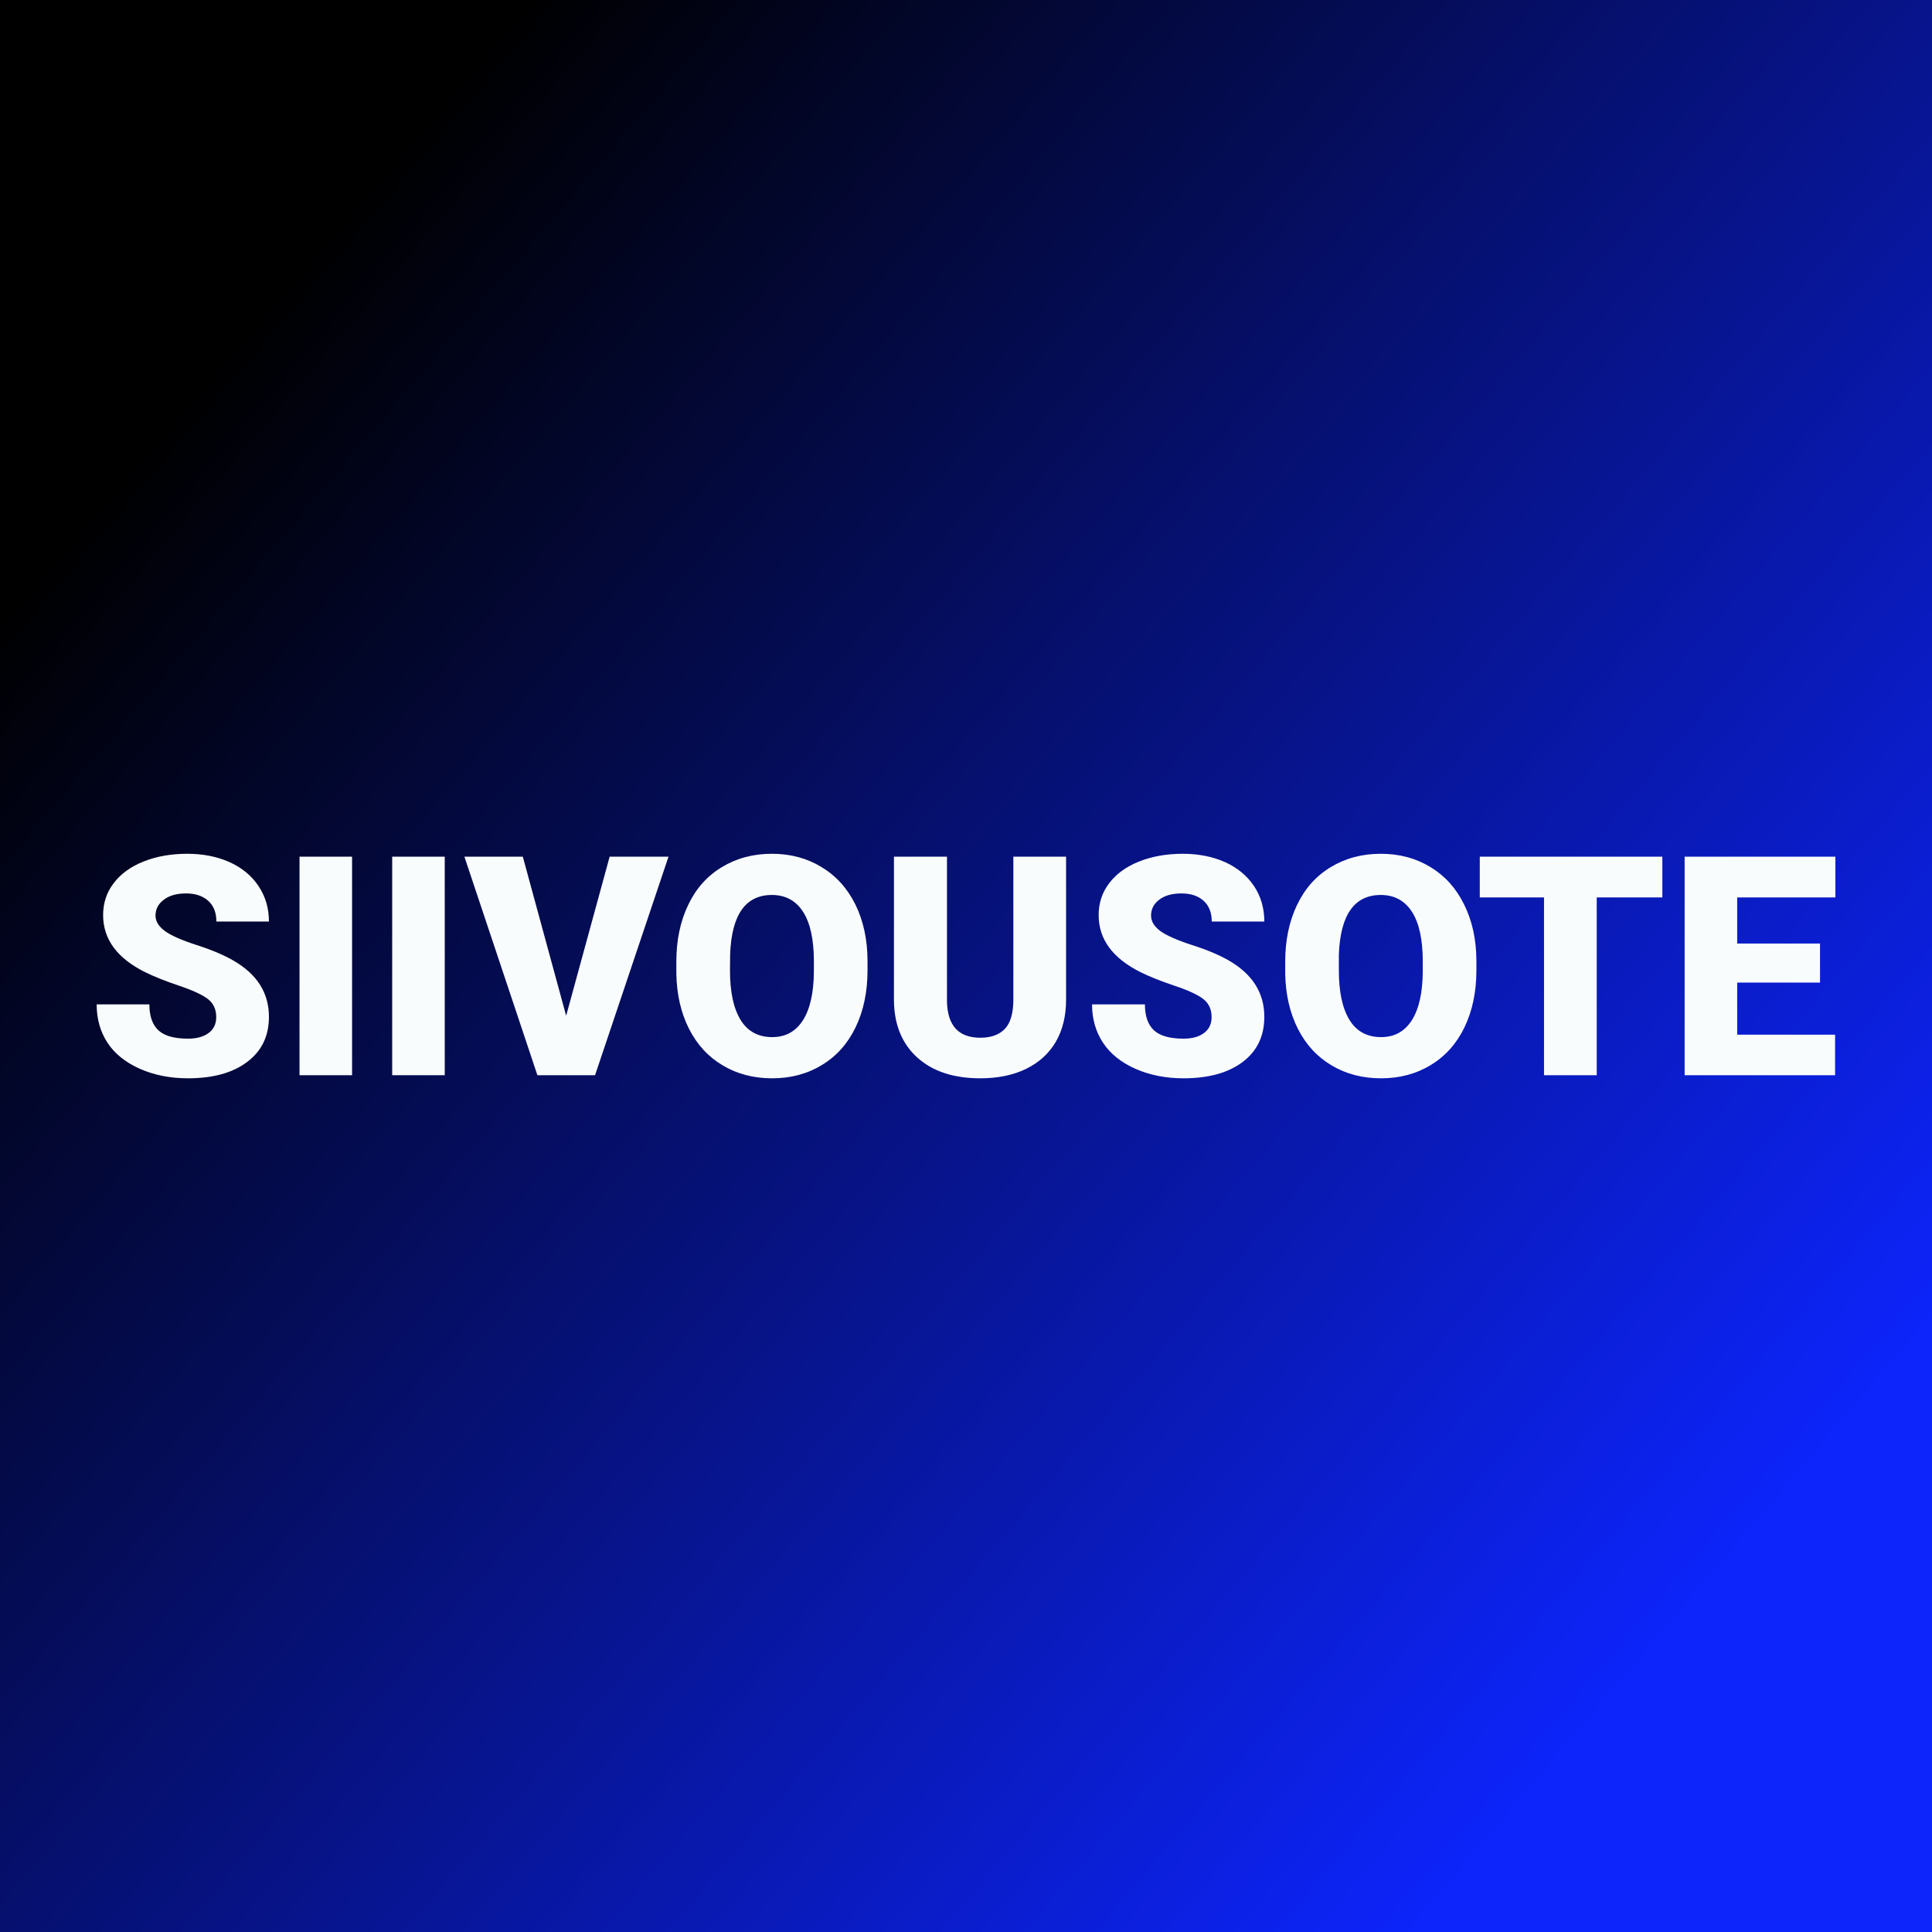
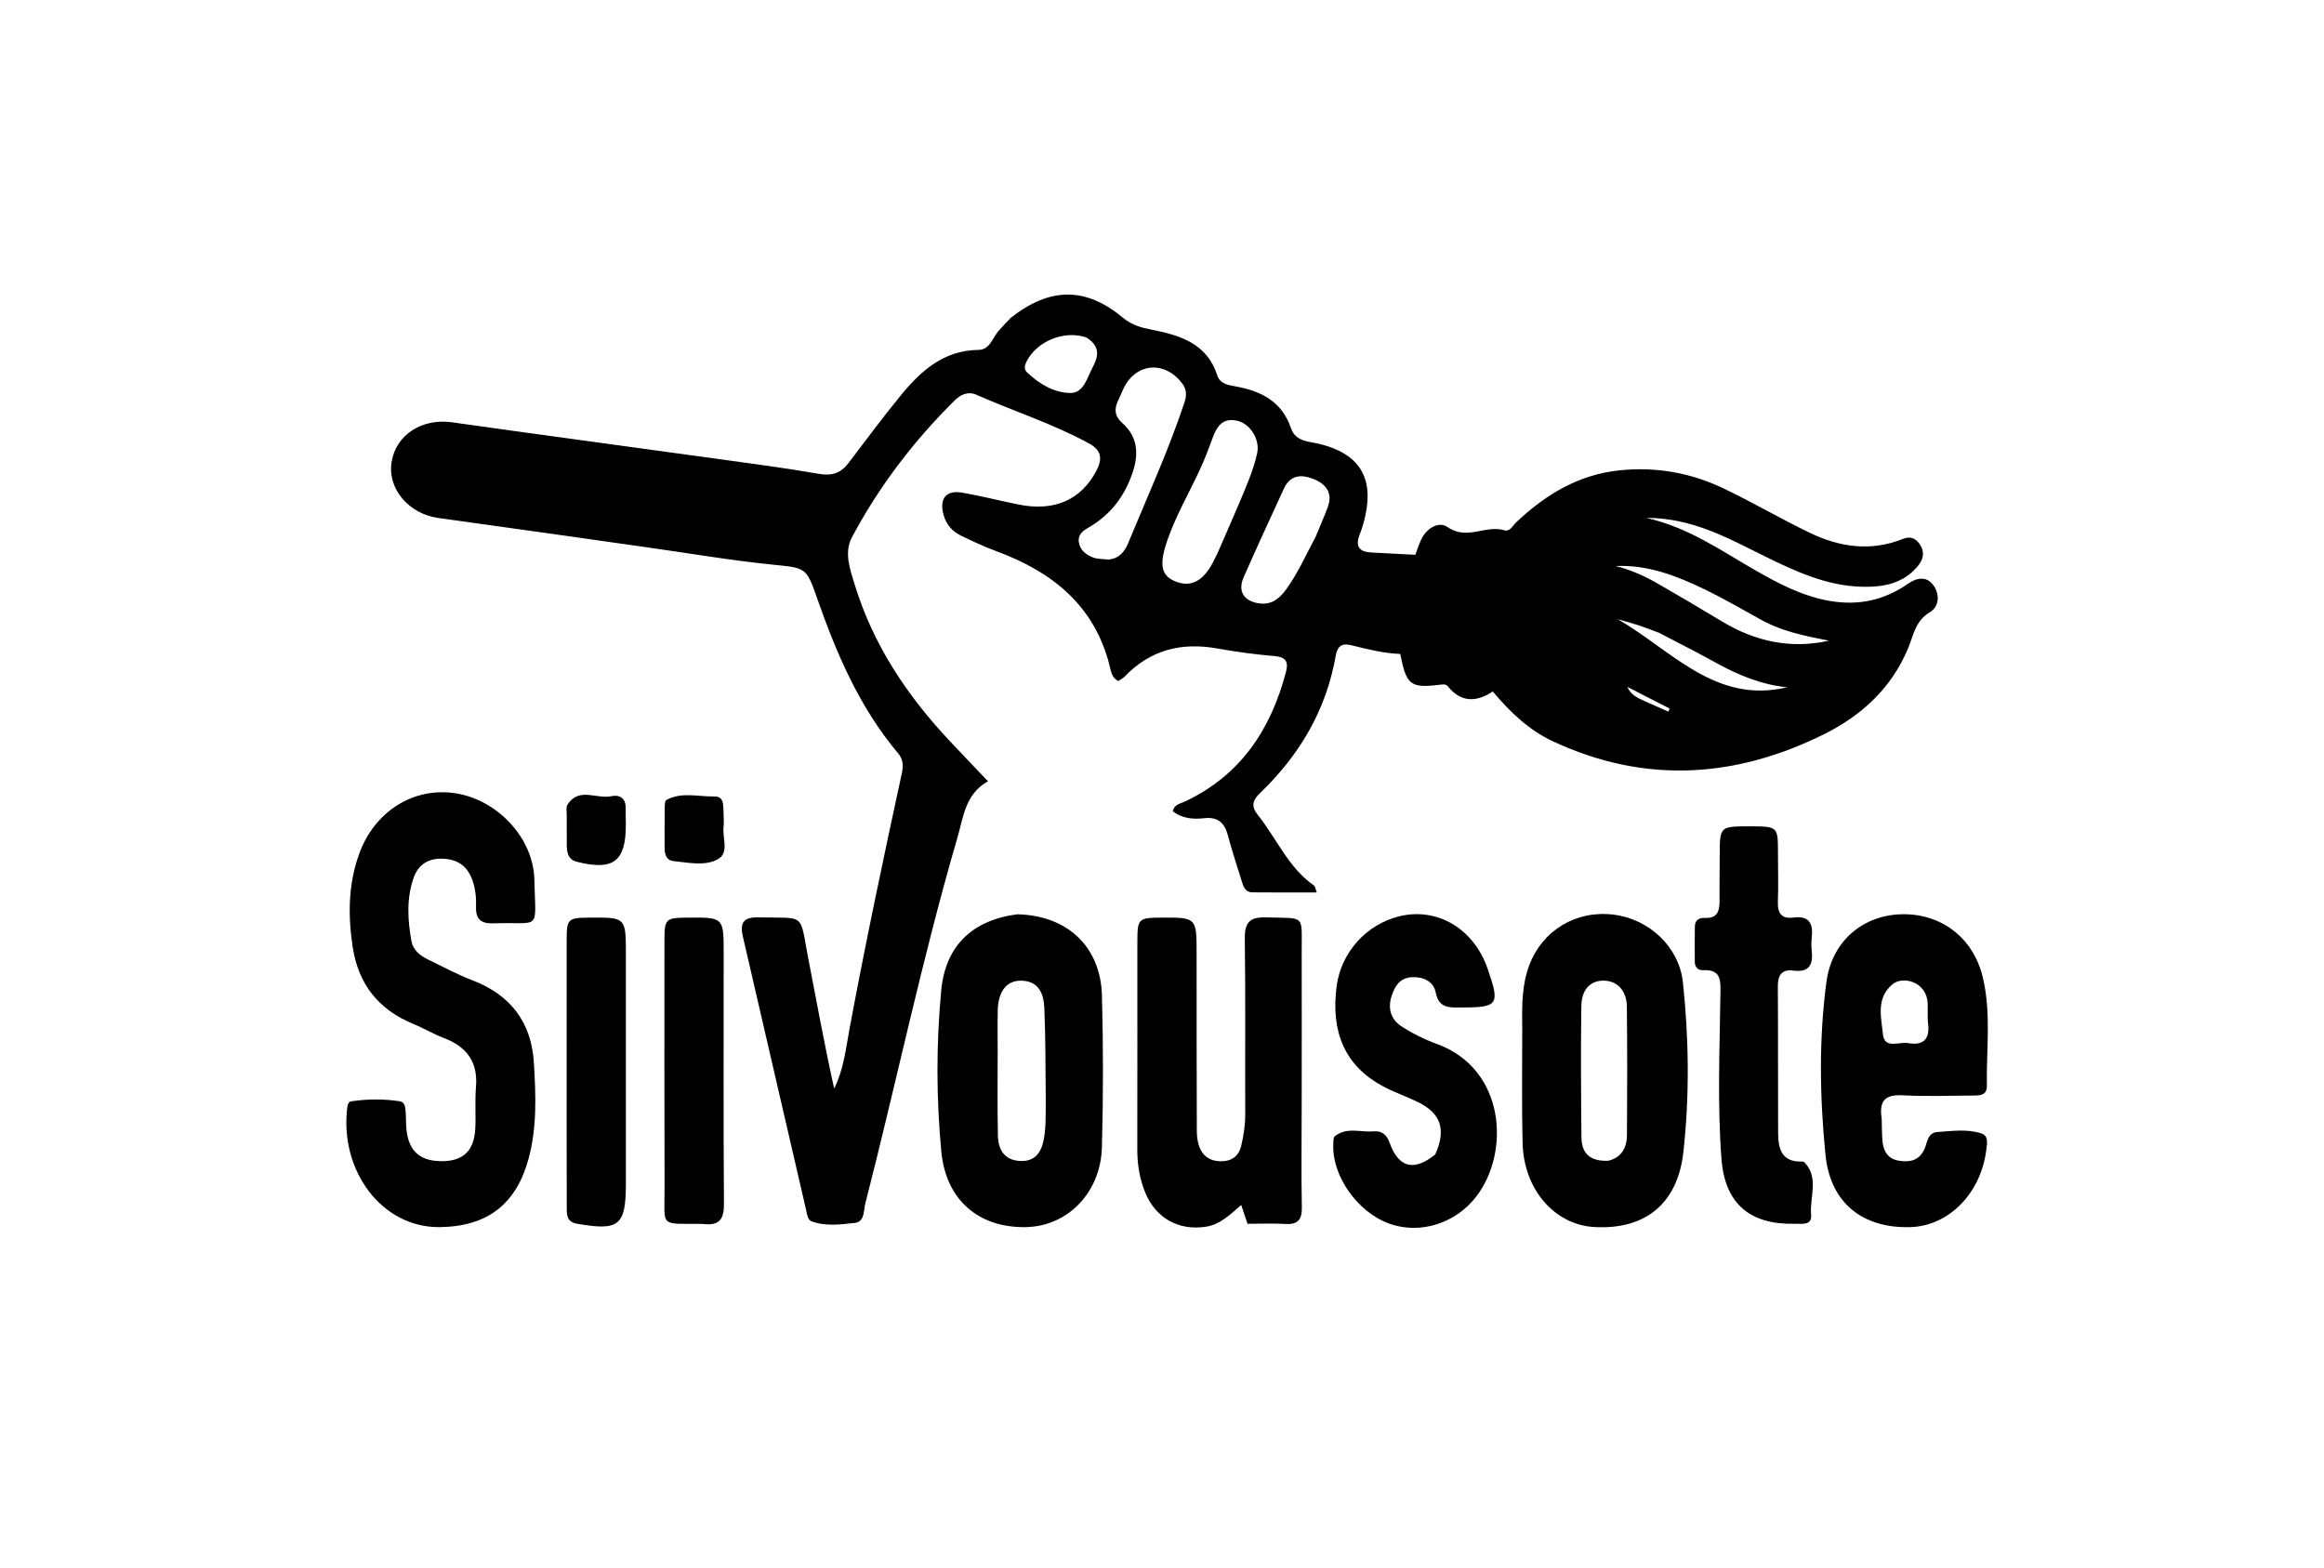
- <svg xmlns="http://www.w3.org/2000/svg" version="1.1" viewBox="0 0 200 200">
-   <rect width="200" height="200" fill="url('#gradient')" />
-   <defs>
-     <linearGradient id="gradient" gradientTransform="rotate(40 0.5 0.5)">
-       <stop offset="0%" stop-color="#000000" />
-       <stop offset="100%" stop-color="#0d24fa" />
-     </linearGradient>
-   </defs>
-   <g>
-     <g fill="#f9fcfc" transform="matrix(1.590886,0,0,1.590886,9.004081,111.3076)" stroke="#f4fafa" stroke-width="0">
-       <path d="M8.41-3.78L8.41-3.78Q8.41-4.53 7.88-4.95Q7.34-5.37 6.01-5.82Q4.67-6.27 3.82-6.69L3.82-6.69Q1.05-8.05 1.05-10.42L1.05-10.42Q1.05-11.60 1.74-12.50Q2.43-13.41 3.69-13.91Q4.95-14.41 6.52-14.41L6.52-14.41Q8.06-14.41 9.27-13.87Q10.49-13.32 11.16-12.31Q11.84-11.30 11.84-10L11.84-10L8.42-10Q8.42-10.87 7.89-11.35Q7.35-11.83 6.45-11.83L6.45-11.83Q5.53-11.83 5.00-11.42Q4.46-11.02 4.46-10.39L4.46-10.39Q4.46-9.84 5.05-9.40Q5.63-8.96 7.11-8.48Q8.58-8.01 9.53-7.46L9.53-7.46Q11.84-6.13 11.84-3.80L11.84-3.80Q11.84-1.93 10.43-0.87Q9.02 0.20 6.57 0.20L6.57 0.20Q4.84 0.20 3.44-0.42Q2.04-1.04 1.33-2.12Q0.63-3.20 0.63-4.61L0.63-4.61L4.06-4.61Q4.06-3.47 4.65-2.92Q5.24-2.38 6.57-2.38L6.57-2.38Q7.42-2.38 7.92-2.75Q8.41-3.12 8.41-3.78ZM17.25-14.22L17.25 0L13.83 0L13.83-14.22L17.25-14.22ZM23.28-14.22L23.28 0L19.86 0L19.86-14.22L23.28-14.22ZM28.36-14.22L31.18-3.87L34.01-14.22L37.84-14.22L33.06 0L29.31 0L24.56-14.22L28.36-14.22ZM50.79-7.47L50.79-6.82Q50.79-4.74 50.02-3.13Q49.25-1.53 47.83-0.67Q46.41 0.20 44.59 0.20Q42.77 0.20 41.37-0.64Q39.96-1.47 39.17-3.03Q38.39-4.58 38.35-6.59L38.35-6.59L38.35-7.39Q38.35-9.48 39.12-11.08Q39.88-12.68 41.31-13.54Q42.74-14.41 44.57-14.41L44.57-14.41Q46.38-14.41 47.79-13.55Q49.21-12.70 50.00-11.11Q50.78-9.52 50.79-7.47L50.79-7.47ZM47.30-6.76L47.30-7.41Q47.30-9.53 46.60-10.63Q45.89-11.73 44.57-11.73L44.57-11.73Q41.99-11.73 41.85-7.86L41.85-7.86L41.84-6.82Q41.84-4.73 42.53-3.60Q43.22-2.48 44.59-2.48L44.59-2.48Q45.89-2.48 46.59-3.58Q47.29-4.69 47.30-6.76L47.30-6.76ZM60.28-14.22L63.71-14.22L63.71-4.91Q63.71-3.33 63.04-2.17Q62.36-1.02 61.10-0.41Q59.84 0.20 58.13 0.20L58.13 0.20Q55.53 0.20 54.03-1.15Q52.54-2.50 52.51-4.84L52.51-4.84L52.51-14.22L55.96-14.22L55.96-4.78Q56.02-2.44 58.13-2.44L58.13-2.44Q59.19-2.44 59.74-3.03Q60.28-3.61 60.28-4.93L60.28-4.93L60.28-14.22ZM73.18-3.78L73.18-3.78Q73.18-4.53 72.65-4.95Q72.12-5.37 70.78-5.82Q69.44-6.27 68.59-6.69L68.59-6.69Q65.83-8.05 65.83-10.42L65.83-10.42Q65.83-11.60 66.52-12.50Q67.21-13.41 68.47-13.91Q69.73-14.41 71.30-14.41L71.30-14.41Q72.83-14.41 74.05-13.87Q75.26-13.32 75.94-12.31Q76.61-11.30 76.61-10L76.61-10L73.19-10Q73.19-10.87 72.66-11.35Q72.13-11.83 71.22-11.83L71.22-11.83Q70.30-11.83 69.77-11.42Q69.24-11.02 69.24-10.39L69.24-10.39Q69.24-9.84 69.82-9.40Q70.41-8.96 71.88-8.48Q73.36-8.01 74.31-7.46L74.31-7.46Q76.61-6.13 76.61-3.80L76.61-3.80Q76.61-1.93 75.21-0.87Q73.80 0.20 71.35 0.20L71.35 0.20Q69.62 0.20 68.22-0.42Q66.82-1.04 66.11-2.12Q65.40-3.20 65.40-4.61L65.40-4.61L68.84-4.61Q68.84-3.47 69.43-2.92Q70.02-2.38 71.35-2.38L71.35-2.38Q72.20-2.38 72.69-2.75Q73.18-3.12 73.18-3.78ZM90.41-7.47L90.41-6.82Q90.41-4.74 89.64-3.13Q88.87-1.53 87.45-0.67Q86.03 0.20 84.21 0.20Q82.39 0.20 80.99-0.64Q79.58-1.47 78.79-3.03Q78.01-4.58 77.97-6.59L77.97-6.59L77.97-7.39Q77.97-9.48 78.74-11.08Q79.50-12.68 80.93-13.54Q82.36-14.41 84.19-14.41L84.19-14.41Q86.00-14.41 87.41-13.55Q88.83-12.70 89.61-11.11Q90.40-9.52 90.41-7.47L90.41-7.47ZM86.92-6.76L86.92-7.41Q86.92-9.53 86.22-10.63Q85.51-11.73 84.19-11.73L84.19-11.73Q81.61-11.73 81.46-7.86L81.46-7.86L81.46-6.82Q81.46-4.73 82.15-3.60Q82.84-2.48 84.21-2.48L84.21-2.48Q85.51-2.48 86.21-3.58Q86.91-4.69 86.92-6.76L86.92-6.76ZM102.51-14.22L102.51-11.57L98.24-11.57L98.24 0L94.81 0L94.81-11.57L90.63-11.57L90.63-14.22L102.51-14.22ZM112.77-8.57L112.77-6.03L107.38-6.03L107.38-2.64L113.75-2.64L113.75 0L103.96 0L103.96-14.22L113.77-14.22L113.77-11.57L107.38-11.57L107.38-8.57L112.77-8.57Z" />
-     </g>
-   </g>
+ <svg xmlns="http://www.w3.org/2000/svg" version="1.1" id="Layer_1" x="0px" y="0px" width="100%" viewBox="0 0 688 464" enable-background="new 0 0 688 464" xml:space="preserve">
+   <path fill="#000000" opacity="1" stroke="none" d=" M299.182,94.137   C310.862,84.935 321.425,84.896 332.479,94.108   C335.087,96.281 337.904,97.026 341.044,97.64   C349.425,99.279 357.332,101.733 360.357,111.13   C361.163,113.634 363.605,114.027 365.61,114.38   C373.3,115.734 379.47,118.802 382.196,126.805   C383.586,130.887 387.678,130.687 390.955,131.52   C402.262,134.392 406.652,141.247 404.214,152.583   C403.796,154.529 403.232,156.467 402.505,158.318   C401.148,161.772 402.405,163.385 405.917,163.583   C410.213,163.824 414.51,164.033 418.998,164.265   C419.607,162.668 420.084,161.086 420.797,159.618   C422.408,156.296 426.008,154.272 428.554,156.063   C434.259,160.077 439.825,155.357 445.288,156.994   C447.025,157.515 447.809,155.634 448.84,154.661   C457.523,146.465 467.282,140.508 479.478,139.257   C490.19,138.158 500.431,139.952 510.065,144.534   C518.777,148.679 527.121,153.595 535.817,157.777   C544.666,162.033 553.911,163.362 563.361,159.559   C565.402,158.738 566.911,159.264 568.166,160.92   C569.834,163.121 569.533,165.361 567.947,167.36   C563.571,172.876 557.404,173.929 550.906,173.717   C540.651,173.382 531.561,169.192 522.572,164.769   C511.68,159.41 501.038,153.321 487.369,153.339   C500.055,156.211 509.724,163.198 519.969,169.038   C526.777,172.919 533.657,176.512 541.553,177.902   C550.061,179.4 557.72,177.78 564.75,172.895   C567.385,171.064 570.235,170.481 572.299,173.199   C574.313,175.85 574.143,179.58 571.362,181.231   C567.041,183.794 566.53,187.93 564.91,191.86   C560.047,203.654 551.153,211.856 539.961,217.406   C513.576,230.49 486.74,232.13 459.654,219.458   C452.603,216.159 447.067,210.853 441.922,204.737   C436.979,208.02 432.478,207.967 428.625,203.219   C428.052,202.512 427.245,202.619 426.354,202.728   C417.527,203.807 416.362,202.912 414.534,193.627   C409.633,193.437 404.805,192.23 399.997,191.033   C397.082,190.307 395.875,191.554 395.446,194.045   C392.651,210.256 384.687,223.632 372.957,234.886   C370.707,237.044 370.406,238.848 372.348,241.271   C377.927,248.231 381.371,256.89 389.027,262.21   C389.338,262.426 389.369,263.044 389.817,264.24   C383.182,264.24 376.952,264.289 370.723,264.213   C368.667,264.188 368.087,262.504 367.587,260.848   C366.24,256.386 364.718,251.971 363.54,247.466   C362.55,243.682 360.648,241.803 356.481,242.261   C353.235,242.618 349.92,242.378 347.184,240.175   C347.699,238.115 349.374,237.976 350.659,237.377   C367.172,229.675 376.169,216.119 380.685,199.017   C381.536,195.795 380.594,194.524 377.177,194.239   C371.548,193.769 365.925,193.002 360.363,192.004   C349.757,190.1 340.547,192.401 332.96,200.306   C332.419,200.869 331.659,201.221 331.045,201.64   C329.116,200.621 328.92,198.851 328.544,197.323   C324.115,179.332 311.587,169.368 295.071,163.241   C291.489,161.912 288.001,160.3 284.564,158.627   C281.94,157.35 280.097,155.354 279.302,152.344   C278.061,147.645 280.047,145.029 284.838,145.864   C290.402,146.834 295.892,148.229 301.429,149.364   C312.109,151.554 320.08,148.03 324.641,139.267   C326.398,135.89 326.064,133.31 322.491,131.35   C311.788,125.48 300.151,121.787 289.037,116.876   C286.496,115.753 284.248,116.949 282.635,118.545   C270.495,130.555 260.213,144.034 252.195,159.107   C249.796,163.619 251.666,168.656 253.076,173.245   C258.52,190.964 268.535,205.955 281.119,219.356   C284.749,223.221 288.423,227.045 292.483,231.315   C285.674,235.161 285.209,241.976 283.428,248.068   C272.969,283.841 265.406,320.344 256.151,356.42   C255.618,358.501 256.015,361.765 253.036,362.087   C248.79,362.546 244.378,363.167 240.225,361.599   C239.077,361.166 238.911,359.416 238.605,358.089   C232.408,331.188 226.185,304.291 219.943,277.4   C219.047,273.54 219.776,271.513 224.454,271.622   C238.823,271.956 236.599,269.957 239.332,284.059   C241.794,296.763 244.099,309.497 246.946,322.285   C249.7,316.861 250.341,310.869 251.411,305.087   C256.132,279.592 261.506,254.234 266.989,228.898   C267.502,226.527 267.35,224.784 265.801,222.944   C254.333,209.322 247.526,193.246 241.74,176.675   C238.714,168.007 238.403,168.157 229.029,167.214   C216.466,165.951 203.991,163.813 191.478,162.047   C170.895,159.143 150.319,156.181 129.724,153.356   C121.054,152.167 114.675,144.716 115.913,136.865   C117.202,128.687 124.948,123.783 133.855,125.043   C159.683,128.696 185.538,132.15 211.377,135.724   C221.75,137.159 232.142,138.509 242.456,140.3   C246.272,140.963 248.906,140.089 251.155,137.143   C256.31,130.392 261.349,123.543 266.738,116.983   C272.669,109.764 279.414,103.718 289.634,103.604   C293.073,103.566 293.752,100.11 295.55,98.061   C296.646,96.811 297.794,95.607 299.182,94.137  M360.378,163.915   C362.501,159.03 364.665,154.164 366.736,149.257   C368.804,144.355 370.992,139.478 372.16,134.262   C373.075,130.176 370.153,125.449 366.273,124.576   C361.709,123.55 360.092,126.565 358.816,130.109   C357.804,132.924 356.72,135.722 355.489,138.447   C352.066,146.024 347.728,153.189 345.194,161.165   C343.147,167.61 343.974,170.603 348.114,172.208   C352.483,173.901 356.048,172.127 358.926,166.811   C359.322,166.08 359.66,165.318 360.378,163.915  M328.152,165.667   C331.192,165.406 332.88,163.477 333.958,160.871   C339.672,147.065 345.889,133.459 350.617,119.257   C351.28,117.264 351.406,115.457 350.037,113.618   C344.921,106.738 336.386,107.342 332.669,114.914   C332.084,116.106 331.629,117.363 331.033,118.55   C329.75,121.103 330.015,123.286 332.241,125.247   C336.869,129.326 337.131,134.417 335.319,139.85   C333.034,146.707 328.975,152.214 322.676,155.941   C320.936,156.97 319.066,158.017 319.366,160.436   C319.664,162.833 321.444,164.196 323.498,165.027   C324.688,165.508 326.075,165.497 328.152,165.667  M389.464,158.966   C390.669,156.046 391.947,153.153 393.062,150.199   C394.635,146.03 392.597,143.351 388.966,141.872   C385.45,140.439 382.02,140.46 380.109,144.63   C376.089,153.408 372.001,162.156 368.139,171.003   C366.327,175.153 368.367,178.111 372.91,178.67   C376.584,179.122 378.89,177.103 380.816,174.429   C384.139,169.813 386.468,164.631 389.464,158.966  M519.921,182.688   C514.943,179.994 510.056,177.109 504.965,174.647   C496.557,170.582 487.923,167.15 478.296,167.592   C482.53,168.654 486.498,170.364 490.251,172.509   C496.753,176.225 503.208,180.026 509.615,183.903   C519.475,189.868 529.968,192.251 541.458,189.702   C534.231,188.236 526.973,186.961 519.921,182.688  M321.555,99.892   C315.001,97.708 306.927,101.015 303.895,107.061   C303.312,108.225 303.065,109.327 304.044,110.252   C307.636,113.645 311.945,116.262 316.786,116.355   C320.826,116.432 321.776,111.943 323.364,108.978   C324.969,105.98 326.128,102.694 321.555,99.892  M491.163,187.37   C489.14,186.622 487.136,185.816 485.088,185.141   C483.061,184.472 480.99,183.935 478.938,183.341   C494.789,192.475 507.817,208.58 529.073,203.492   C521.54,202.74 514.713,199.949 508.144,196.315   C502.768,193.341 497.287,190.555 491.163,187.37  M486.906,207.606   C489.244,208.639 491.582,209.673 493.92,210.706   C494.031,210.397 494.143,210.087 494.254,209.777   C490.09,207.645 485.926,205.512 481.762,203.379   C482.738,205.618 484.469,206.498 486.906,207.606  z" />
+   <path fill="#000000" opacity="1" stroke="none" d=" M130.08,363.333   C113.077,363.468 100.576,346.736 102.783,328.066   C102.884,327.212 103.11,326.214 103.992,326.084   C108.784,325.375 113.614,325.343 118.394,326.082   C119.958,326.324 120.001,328.041 120.1,329.364   C120.235,331.191 120.137,333.043 120.368,334.854   C121.169,341.149 124.686,343.974 131.336,343.796   C137.203,343.639 140.313,340.637 140.685,334.381   C140.931,330.228 140.552,326.032 140.905,321.894   C141.541,314.453 138.193,309.924 131.425,307.352   C128.32,306.172 125.432,304.429 122.354,303.166   C112.073,298.946 106.091,291.423 104.416,280.422   C102.993,271.077 103.067,261.855 106.319,252.842   C110.853,240.275 122.308,233.017 134.706,234.854   C147.066,236.686 157.923,247.976 158.194,260.475   C158.533,276.088 160.386,272.89 146.046,273.385   C142.394,273.511 140.812,272.152 140.925,268.522   C141.007,265.859 140.78,263.229 139.871,260.648   C138.421,256.532 135.599,254.484 131.292,254.255   C126.898,254.022 123.821,255.909 122.405,260.029   C120.292,266.178 120.683,272.513 121.827,278.76   C122.296,281.32 124.409,282.99 126.745,284.116   C131.096,286.213 135.363,288.54 139.861,290.258   C151.21,294.592 157.352,302.755 158.061,314.751   C158.619,324.21 159.021,333.699 156.486,343.045   C152.846,356.469 144.394,363.181 130.08,363.333  z" />
+   <path fill="#000000" opacity="1" stroke="none" d=" M557.056,331.163   C557.135,333.776 557.1,335.95 557.314,338.1   C557.605,341.021 559.045,343.163 562.126,343.664   C565.302,344.182 568.072,343.699 569.668,340.34   C570.606,338.367 570.516,335.389 573.619,335.173   C577.92,334.873 582.296,334.229 586.499,335.556   C588.772,336.274 588.25,338.521 588.04,340.306   C586.521,353.201 577.042,362.931 565.672,363.324   C551.733,363.804 541.859,356.44 540.417,341.929   C538.726,324.912 538.418,307.649 540.721,290.618   C542.344,278.615 551.517,271.014 562.843,270.699   C574.523,270.374 584.092,277.526 586.944,289.187   C589.549,299.842 588.008,310.741 588.193,321.534   C588.242,324.433 585.945,324.372 583.906,324.378   C577.076,324.4 570.229,324.69 563.421,324.308   C558.418,324.027 556.162,325.573 557.056,331.163  M570.67,297.171   C570.447,290.592 563.307,288.915 560.303,291.394   C555.279,295.541 556.933,301.281 557.444,306.313   C557.888,310.677 562.246,308.382 564.883,308.849   C569.42,309.653 571.381,307.641 570.79,303.025   C570.58,301.386 570.728,299.701 570.67,297.171  z" />
+   <path fill="#000000" opacity="1" stroke="none" d=" M450.645,304.015   C450.547,297.522 450.556,291.549 452.72,285.805   C456.613,275.467 466.548,269.458 477.631,270.803   C488.228,272.09 497.097,280.395 498.211,290.84   C499.994,307.562 500.202,324.368 498.354,341.08   C496.658,356.43 487.036,364.165 471.941,363.302   C460.205,362.631 451.088,352.174 450.748,338.447   C450.468,327.141 450.661,315.824 450.645,304.015  M476.092,343.686   C480.198,342.7 481.632,339.675 481.655,335.897   C481.729,323.283 481.759,310.666 481.62,298.053   C481.568,293.318 478.78,290.43 474.861,290.355   C470.886,290.278 468.211,292.87 468.14,297.937   C467.957,310.878 468.047,323.825 468.175,336.768   C468.219,341.275 470.499,343.924 476.092,343.686  z" />
+   <path fill="#000000" opacity="1" stroke="none" d=" M385.354,327   C385.346,337.497 385.212,347.496 385.398,357.49   C385.467,361.185 384.195,362.612 380.511,362.395   C376.871,362.181 373.208,362.348 369.325,362.348   C368.701,360.497 368.147,358.852 367.453,356.79   C364.105,359.652 361.255,362.527 357.1,363.195   C349.025,364.495 342.164,360.739 339.031,353.086   C337.378,349.047 336.682,344.802 336.691,340.406   C336.734,319.913 336.694,299.419 336.708,278.925   C336.712,272.001 336.995,271.741 343.616,271.698   C354.234,271.629 354.235,271.629 354.244,282.227   C354.259,299.722 354.235,317.217 354.309,334.711   C354.334,340.706 356.775,343.716 361.225,343.83   C364.542,343.915 366.713,342.39 367.455,339.24   C368.178,336.174 368.656,333.062 368.642,329.854   C368.568,312.527 368.754,295.197 368.515,277.872   C368.448,273.036 370.043,271.492 374.818,271.629   C386.667,271.97 385.314,270.561 385.355,282.014   C385.409,296.842 385.359,311.671 385.354,327  z" />
+   <path fill="#000000" opacity="1" stroke="none" d=" M301.148,270.71   C315.999,271.039 325.838,280.299 326.223,294.775   C326.62,309.761 326.629,324.775 326.207,339.76   C325.828,353.198 315.994,363.086 303.747,363.328   C289.68,363.606 280.034,355.234 278.68,341.031   C277.161,325.095 277.139,309.111 278.651,293.165   C279.878,280.237 287.661,272.46 301.148,270.71  M309.594,326.304   C309.48,316.98 309.565,307.648 309.161,298.337   C308.979,294.155 307.416,290.313 302.095,290.365   C297.912,290.406 295.488,293.613 295.374,299.21   C295.29,303.374 295.348,307.541 295.35,311.706   C295.354,319.87 295.248,328.037 295.419,336.198   C295.503,340.217 297.173,343.409 301.764,343.733   C306.005,344.033 308.11,341.697 308.936,337.685   C309.652,334.211 309.546,330.729 309.594,326.304  z" />
+   <path fill="#000000" opacity="1" stroke="none" d=" M424.894,341.817   C428.191,334.38 426.571,329.642 419.754,326.3   C416.321,324.616 412.652,323.388 409.296,321.572   C398.33,315.641 393.883,305.789 395.699,291.986   C397.008,282.041 404.457,273.716 414.199,271.313   C425.421,268.544 436.244,274.914 440.362,286.711   C444.143,297.546 443.601,298.305 432.437,298.307   C429.015,298.308 425.952,298.579 425.028,293.828   C424.414,290.675 421.483,289.172 418.068,289.329   C414.437,289.495 412.936,291.914 411.956,294.97   C410.79,298.604 411.776,301.814 414.765,303.79   C418.067,305.973 421.725,307.772 425.449,309.134   C445.575,316.497 447.164,340.97 437.111,354.183   C430.999,362.216 420.442,365.606 411.252,362.294   C401.888,358.919 394.283,348.142 394.711,338.815   C394.748,338 394.671,336.83 395.148,336.441   C398.627,333.609 402.784,335.309 406.644,334.984   C409.037,334.783 410.494,335.851 411.4,338.379   C414.045,345.759 418.566,346.929 424.894,341.817  z" />
+   <path fill="#000000" opacity="1" stroke="none" d=" M518.031,244.662   C526.34,244.694 526.34,244.694 526.352,252.535   C526.36,257.365 526.506,262.2 526.327,267.023   C526.199,270.446 527.458,272.131 530.946,271.672   C535.616,271.057 536.806,273.48 536.362,277.557   C536.219,278.875 536.206,280.233 536.351,281.55   C536.801,285.648 535.58,287.978 530.918,287.374   C527.439,286.923 526.287,288.755 526.313,292.117   C526.422,306.605 526.324,321.095 526.398,335.584   C526.421,340.087 527.434,344.021 533.228,343.92   C533.553,343.914 534,343.932 534.188,344.131   C538.611,348.782 535.677,354.443 536.163,359.621   C536.474,362.943 533.446,362.285 531.416,362.339   C518.076,362.689 510.645,356.415 509.629,343.16   C508.382,326.877 509.108,310.544 509.316,294.233   C509.364,290.443 509.621,287.004 504.273,287.265   C502.743,287.339 501.745,286.433 501.729,284.821   C501.694,281.327 501.702,277.831 501.748,274.337   C501.772,272.416 503.049,271.689 504.732,271.777   C508.519,271.973 509.078,269.646 509.053,266.643   C509.016,262.147 509.094,257.65 509.107,253.153   C509.132,244.682 509.128,244.682 518.031,244.662  z" />
+   <path fill="#000000" opacity="1" stroke="none" d=" M185.291,348.989   C185.291,349.821 185.292,350.154 185.291,350.487   C185.269,362.923 183.283,364.483 170.861,362.337   C167.77,361.803 167.793,359.76 167.783,357.57   C167.745,348.739 167.747,339.908 167.746,331.077   C167.742,313.581 167.726,296.086 167.756,278.59   C167.767,272.025 168.084,271.751 174.456,271.695   C185.281,271.601 185.286,271.601 185.288,282.507   C185.292,304.502 185.29,326.497 185.291,348.989  z" />
+   <path fill="#000000" opacity="1" stroke="none" d=" M207.916,362.375   C195.049,362.266 196.77,363.586 196.736,351.839   C196.665,327.384 196.692,302.93 196.705,278.475   C196.708,272.045 197.052,271.747 203.509,271.697   C214.224,271.615 214.238,271.615 214.24,282.082   C214.246,306.87 214.147,331.658 214.318,356.444   C214.349,360.945 213.044,363.055 207.916,362.375  z" />
+   <path fill="#000000" opacity="1" stroke="none" d=" M167.788,250.699   C167.772,247.234 167.761,244.24 167.78,241.246   C167.787,240.25 167.518,239.033 167.979,238.293   C171.337,232.907 176.647,236.697 180.984,235.746   C183.351,235.228 185.256,236.242 185.219,239.198   C185.198,240.86 185.272,242.523 185.275,244.186   C185.29,255.093 181.563,257.881 170.788,255.164   C168.574,254.606 167.929,253.151 167.788,250.699  z" />
+   <path fill="#000000" opacity="1" stroke="none" d=" M214.216,241.142   C214.227,242.622 214.352,243.637 214.218,244.617   C213.761,247.96 215.977,252.488 212.537,254.398   C208.648,256.557 203.753,255.376 199.308,254.945   C197.346,254.754 196.76,253.022 196.755,251.203   C196.746,247.207 196.731,243.21 196.781,239.214   C196.791,238.404 196.815,237.115 197.278,236.862   C201.779,234.403 206.667,235.903 211.386,235.819   C214.574,235.762 214.041,238.577 214.216,241.142  z" />
</svg>
